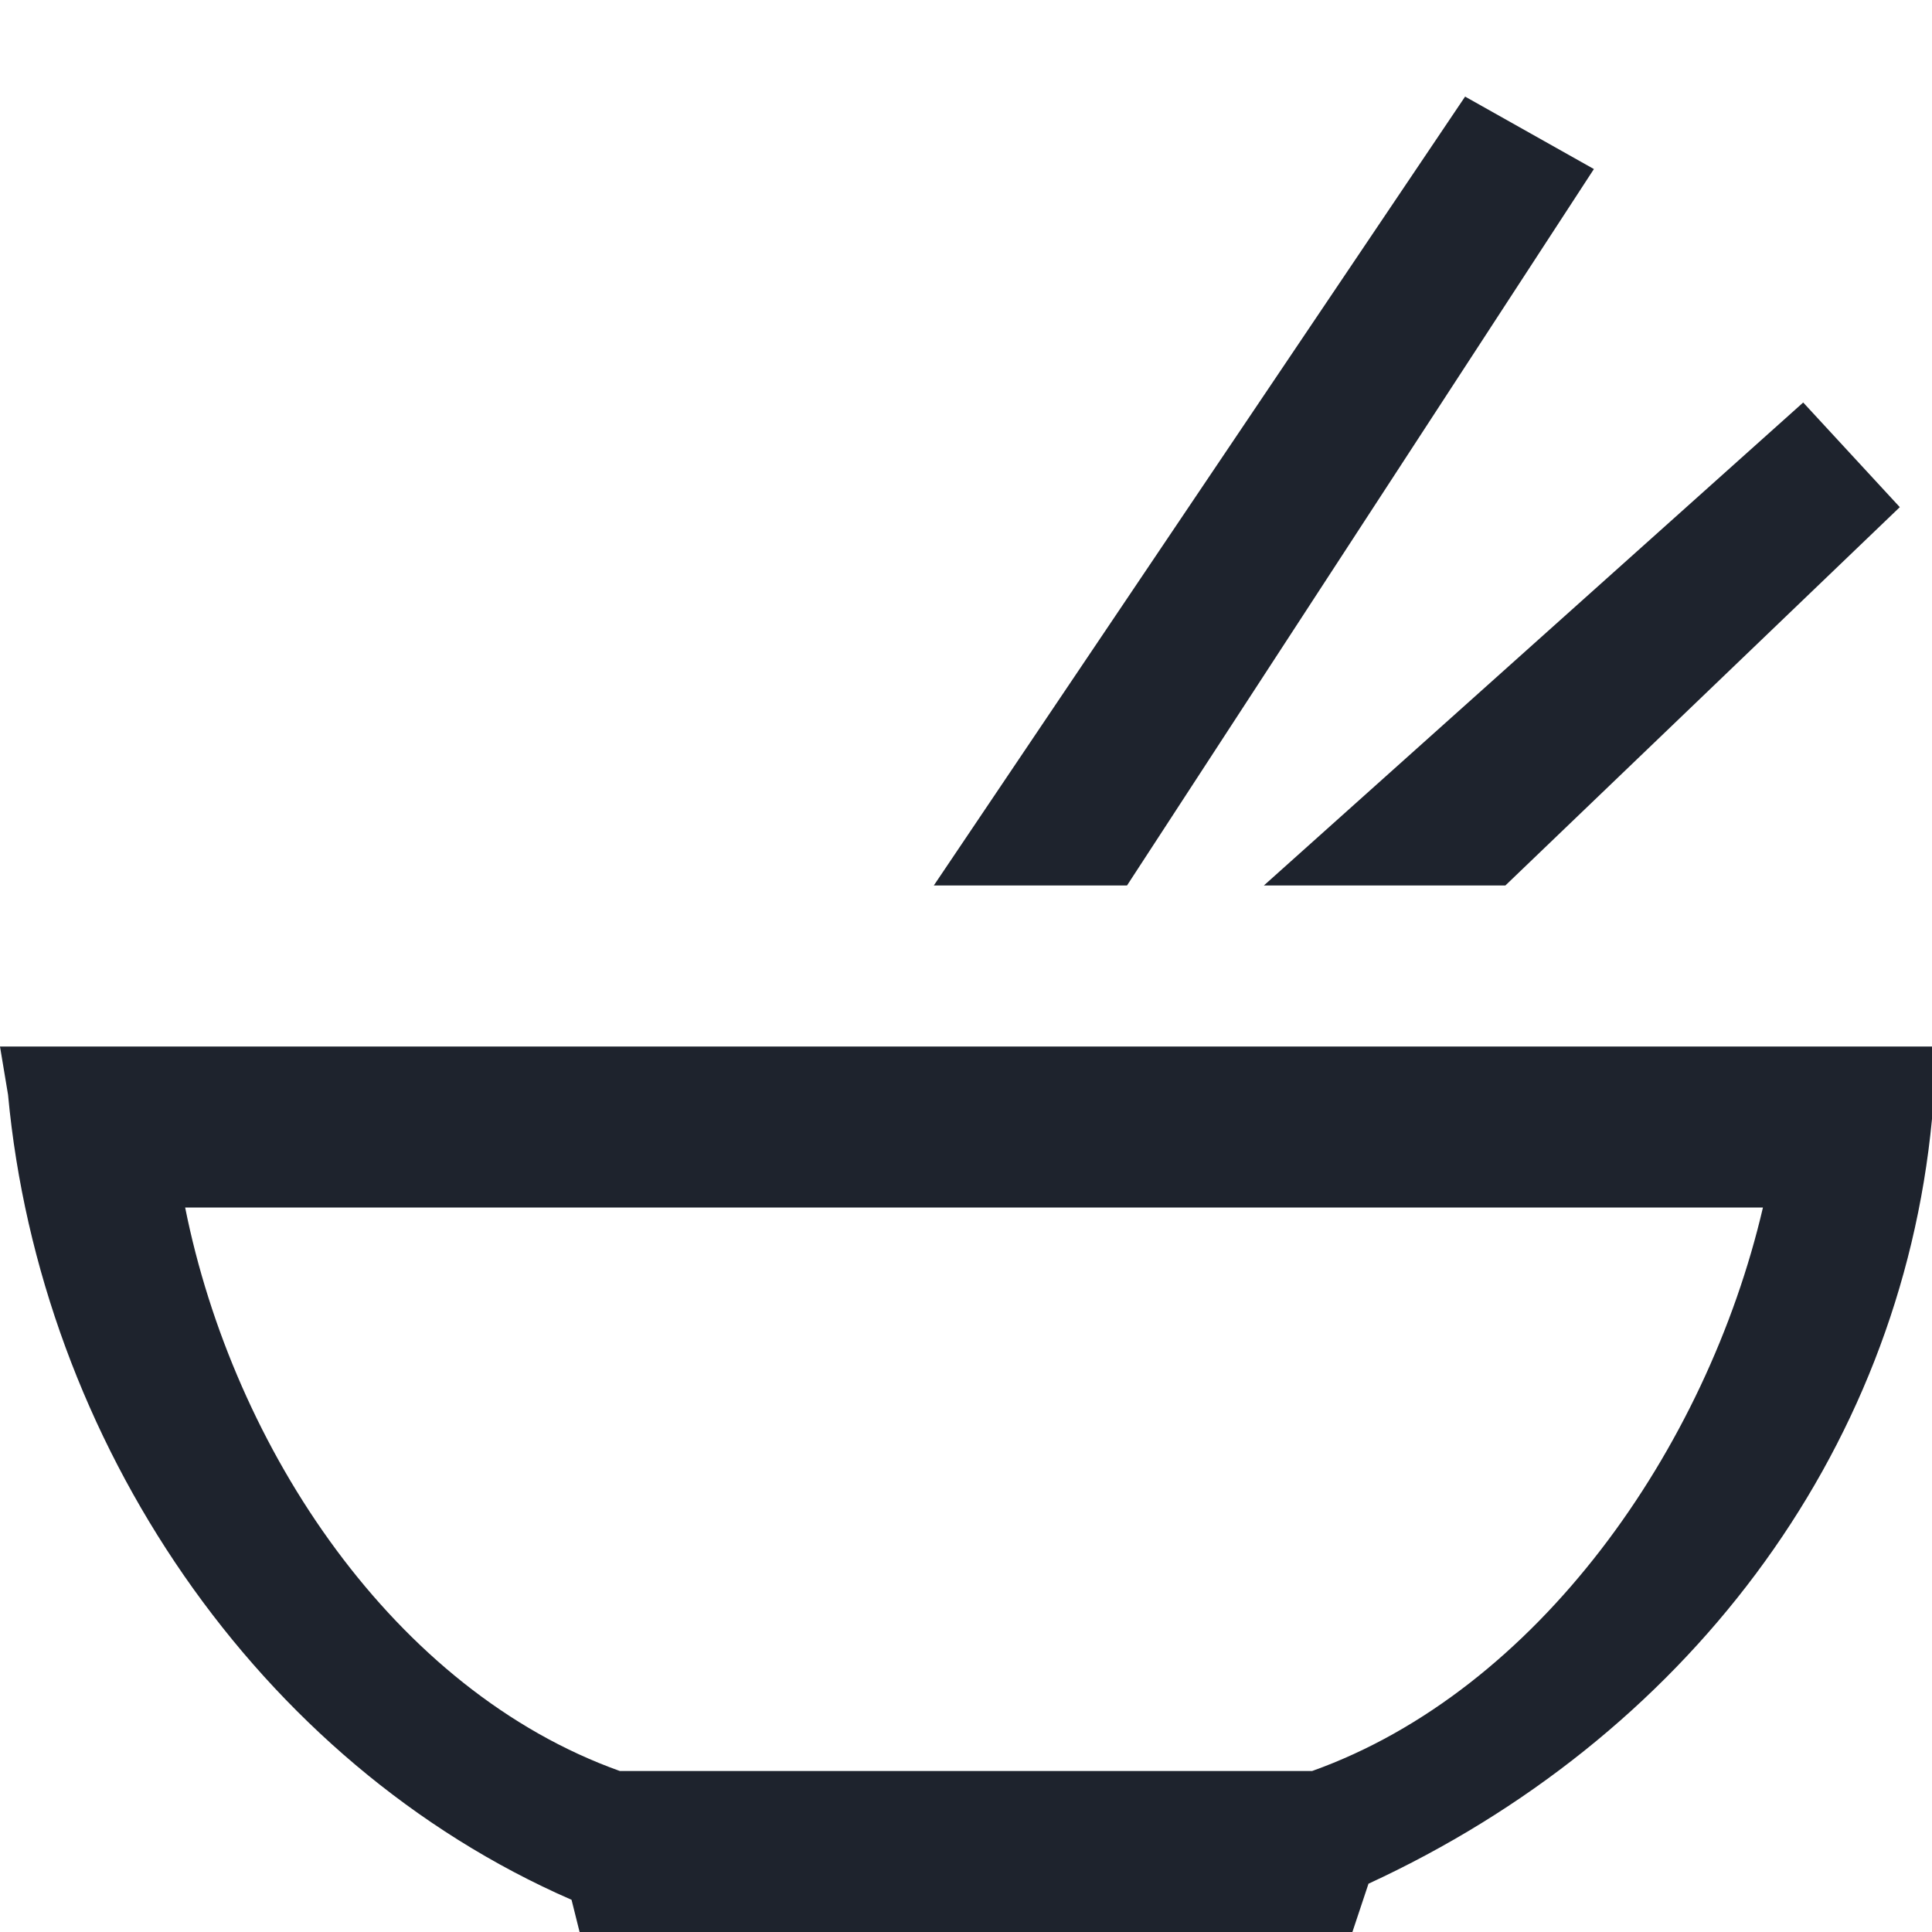
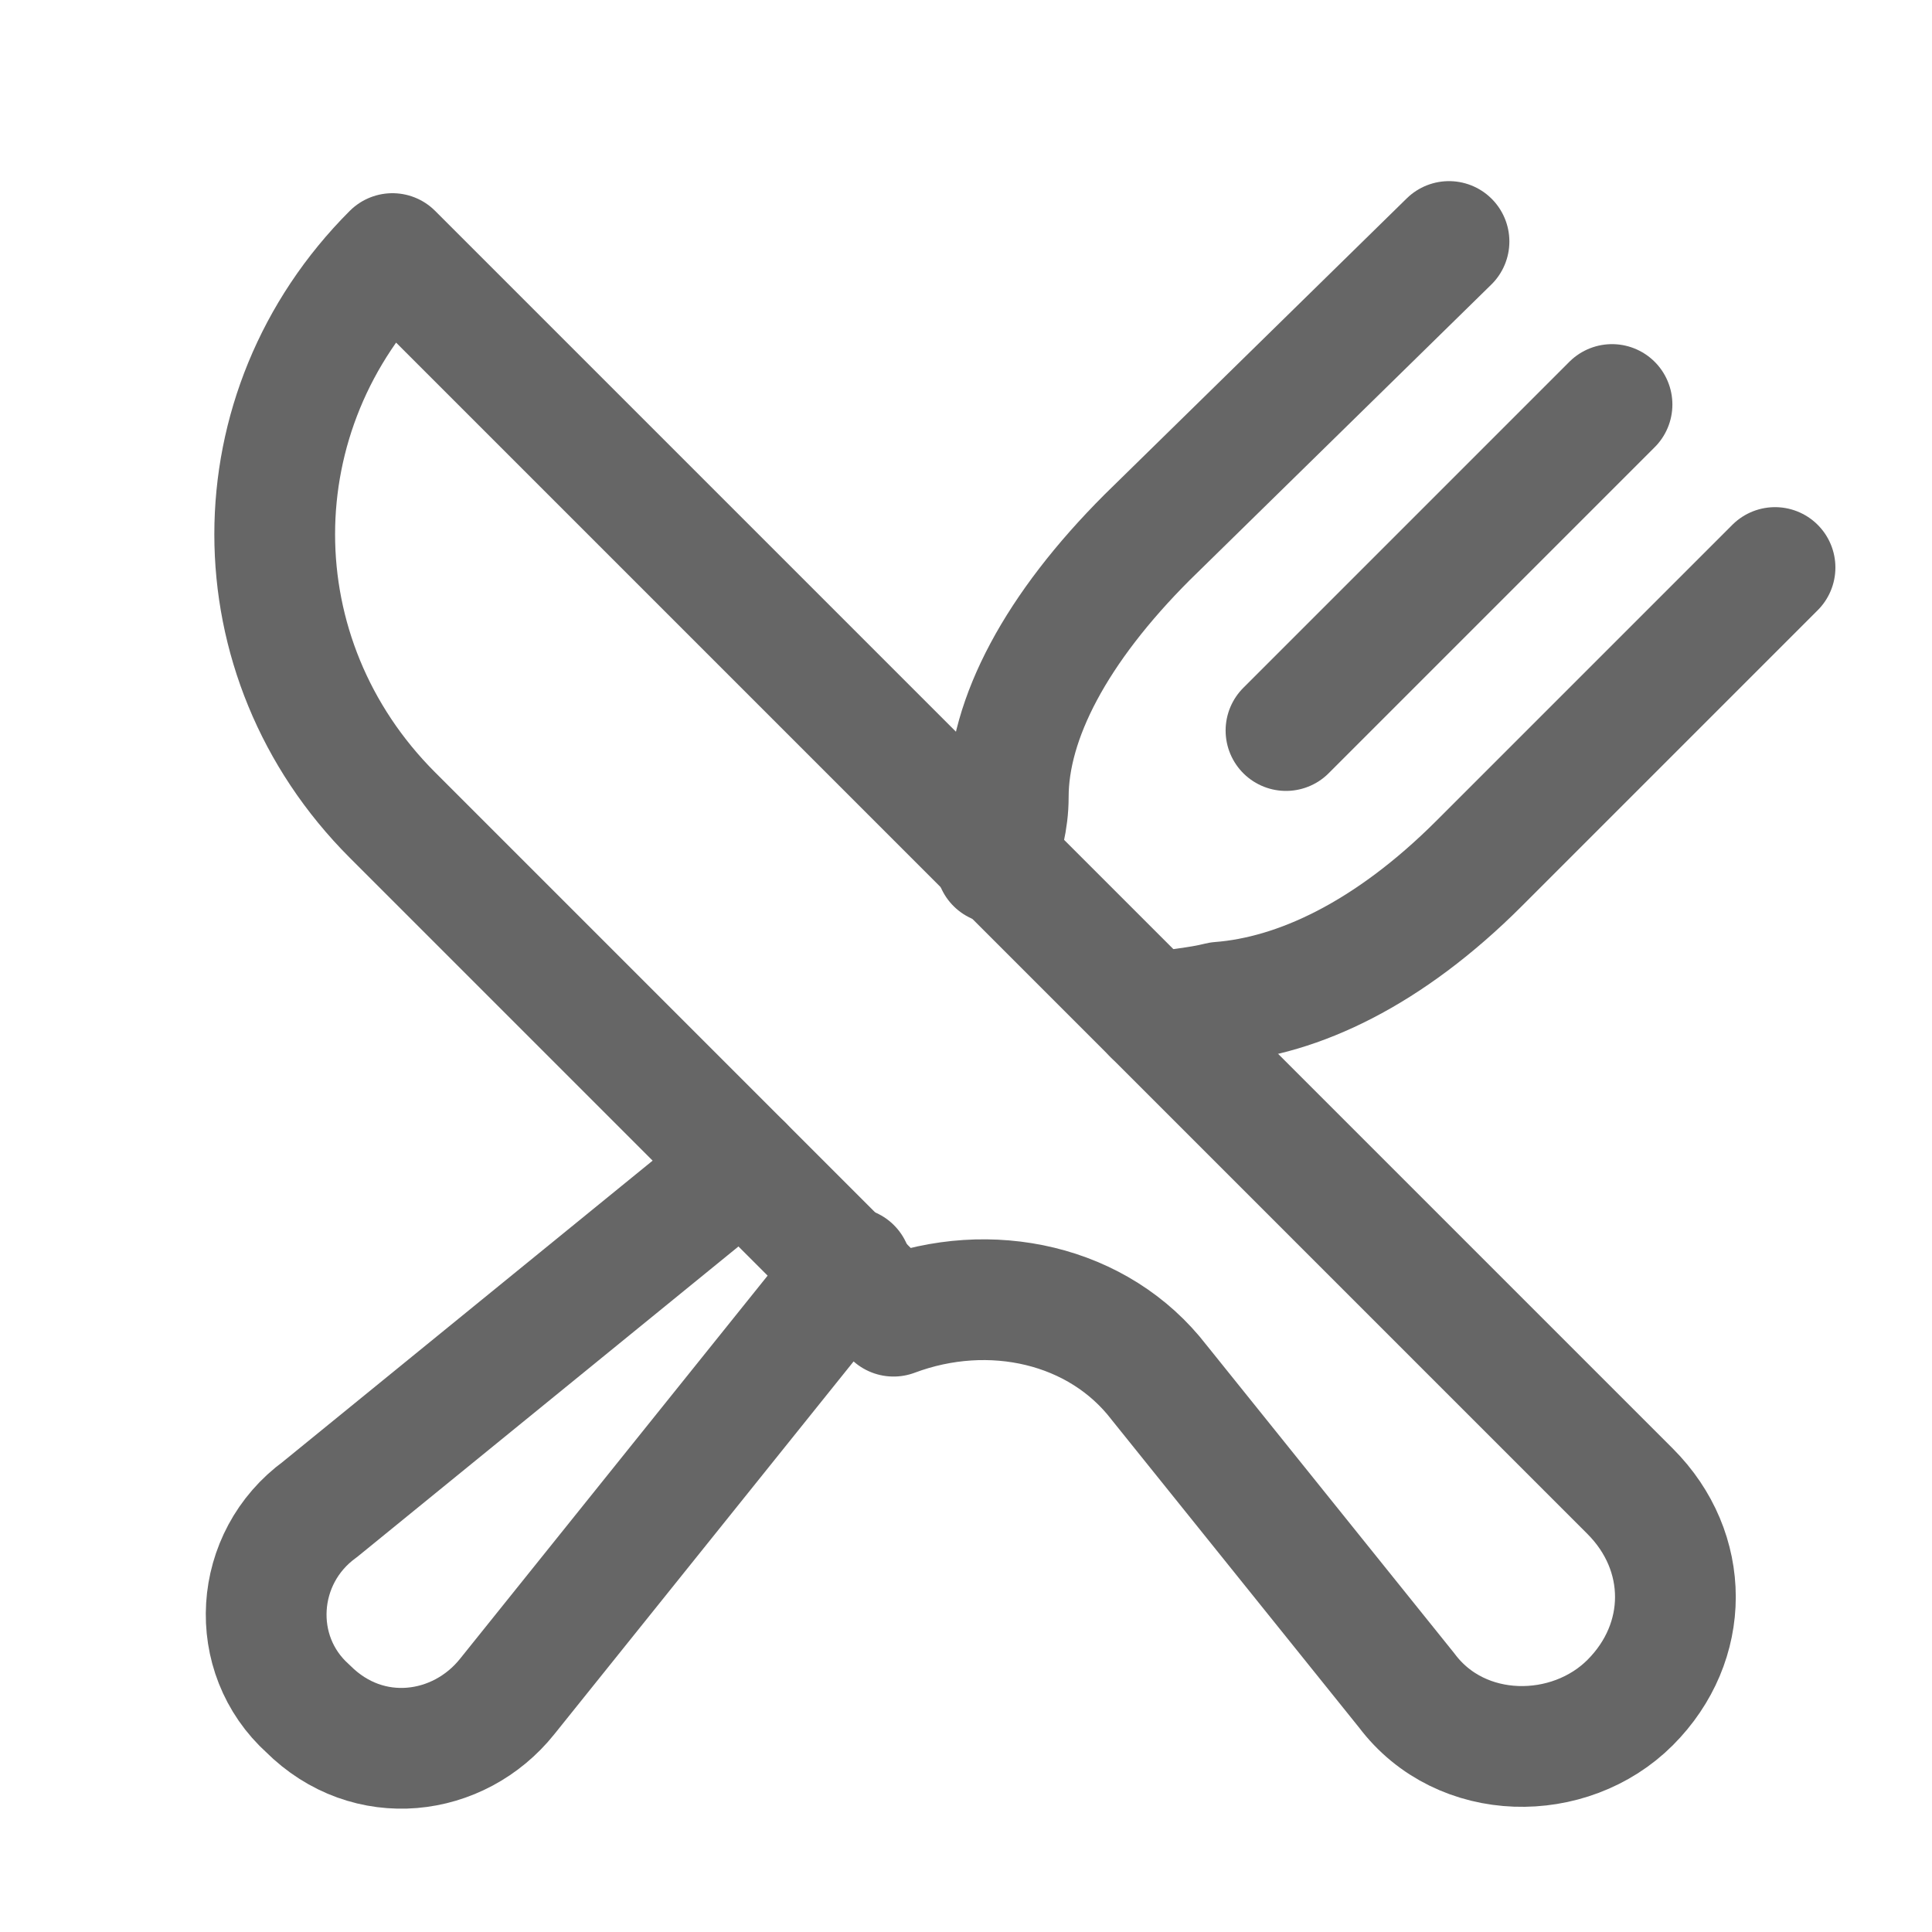
- <svg xmlns="http://www.w3.org/2000/svg" id="Layer_1" style="enable-background:new 0 0 24 24;" version="1.1" viewBox="0 0 24 24" xml:space="preserve">
+ <svg xmlns="http://www.w3.org/2000/svg" id="Icons" style="enable-background:new 0 0 32 32;" version="1.1" viewBox="0 0 32 32" xml:space="preserve">
  <style type="text/css">
- 	.st0{fill:#1E232D;}
+ 	.st0{fill:none;stroke:#666666;stroke-width:2;stroke-linecap:round;stroke-linejoin:round;stroke-miterlimit:10;}
</style>
-   <path class="st0" d="M18.7,11l4.9-4.7L22.4,5l-6.7,6H18.7z M19.8,2.1l-1.6-0.9L11.6,11H14L19.8,2.1z M0,13l0.1,0.6  c0.4,4.3,3.1,8.3,7,10L7.2,24h9.6l0.2-0.6c3.9-1.8,6.6-5.3,7-9.5L24,13H0z M16.3,22H7.7c-2.8-1-4.8-4-5.4-7h19.6  C21.2,18,19.1,21,16.3,22z" />
+   <path class="st0" d="M6.5,13.5c-2.6-2.6-2.6-6.7,0-9.3l11.1,11.1l3.7,3.7l5.7,5.7c1,1,1,2.5,0,3.5l0,0c-1,1-2.8,1-3.7-0.2l-4.1-5.1  c-1-1.3-2.8-1.7-4.4-1.1l0,0L6.5,13.5z" />
+   <line class="st0" x1="21.3" x2="26.7" y1="12.1" y2="6.7" />
+   <path class="st0" d="M19.1,16.8c0.4-0.1,0.7-0.1,1.1-0.2c1.3-0.1,2.8-0.8,4.3-2.3l4.9-4.9" />
+   <path class="st0" d="M12.3,19.3L5.3,25c-1.1,0.8-1.2,2.4-0.2,3.3c1,1,2.5,0.8,3.3-0.2l5.7-7.1" />
+   <path class="st0" d="M24,4L19,8.9c-1.5,1.5-2.3,3-2.3,4.3c0,0.4-0.1,0.7-0.2,1.1" />
</svg>
